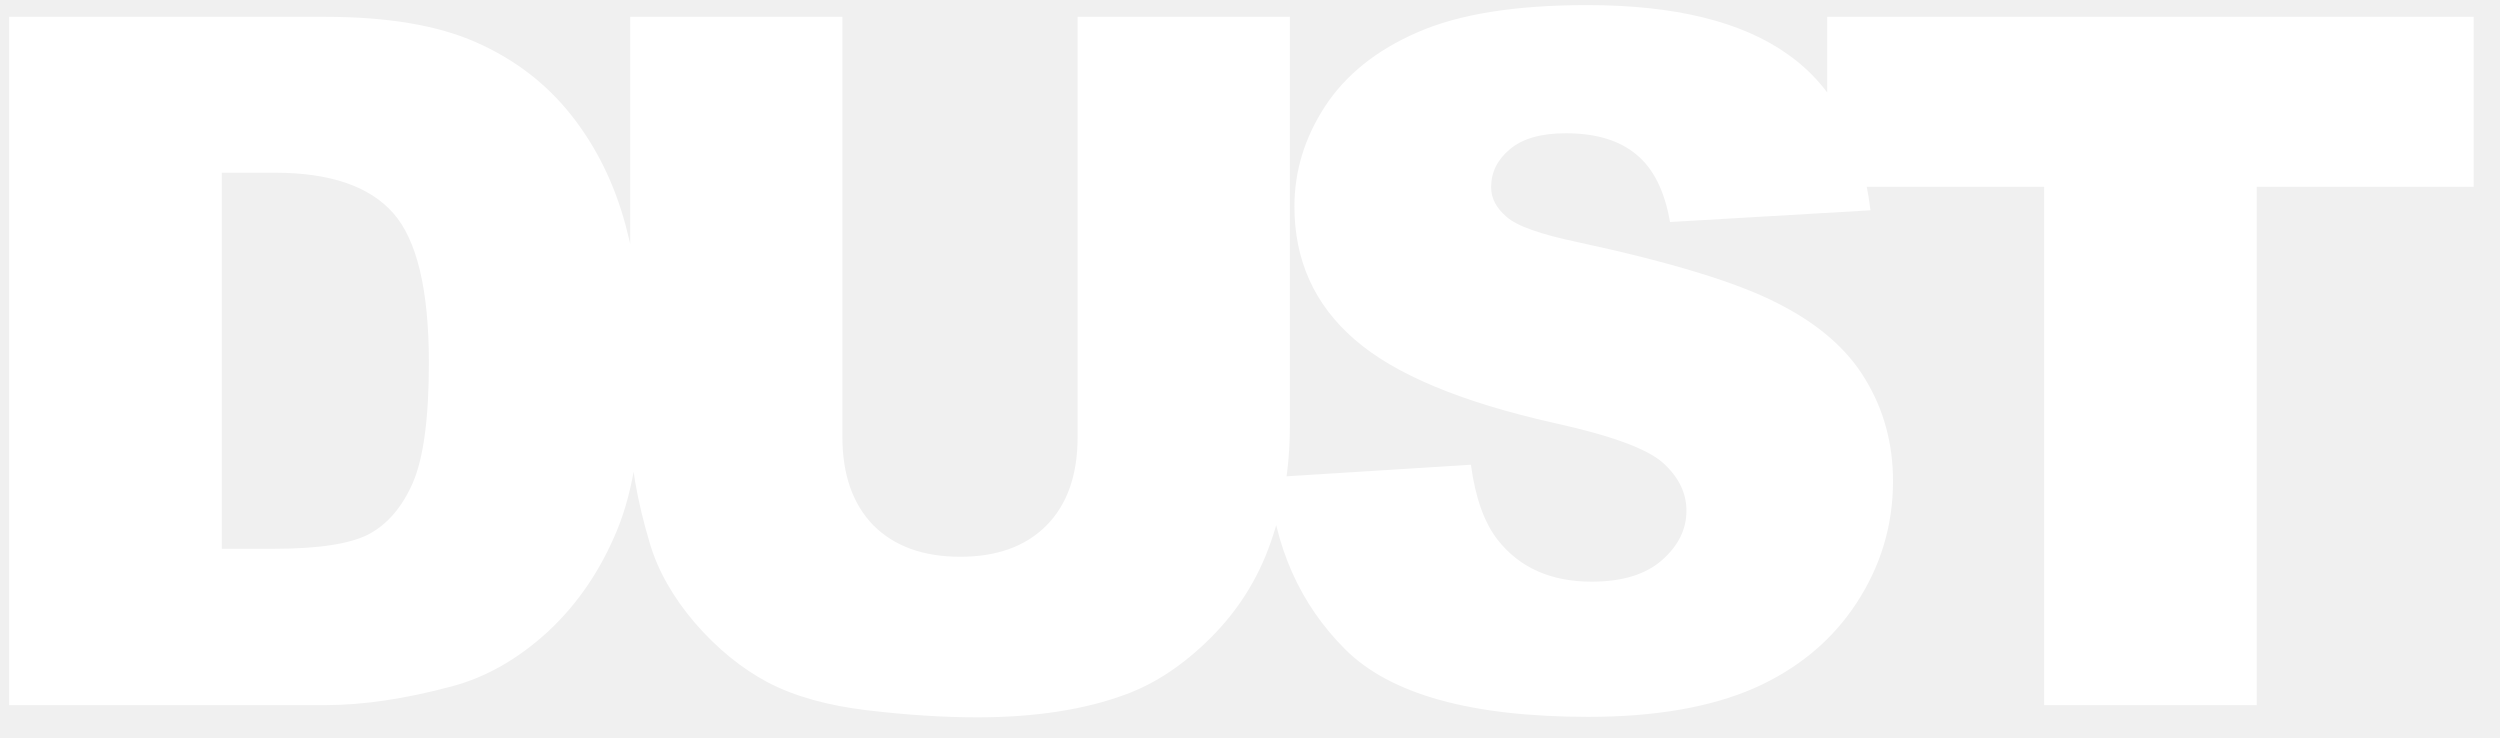
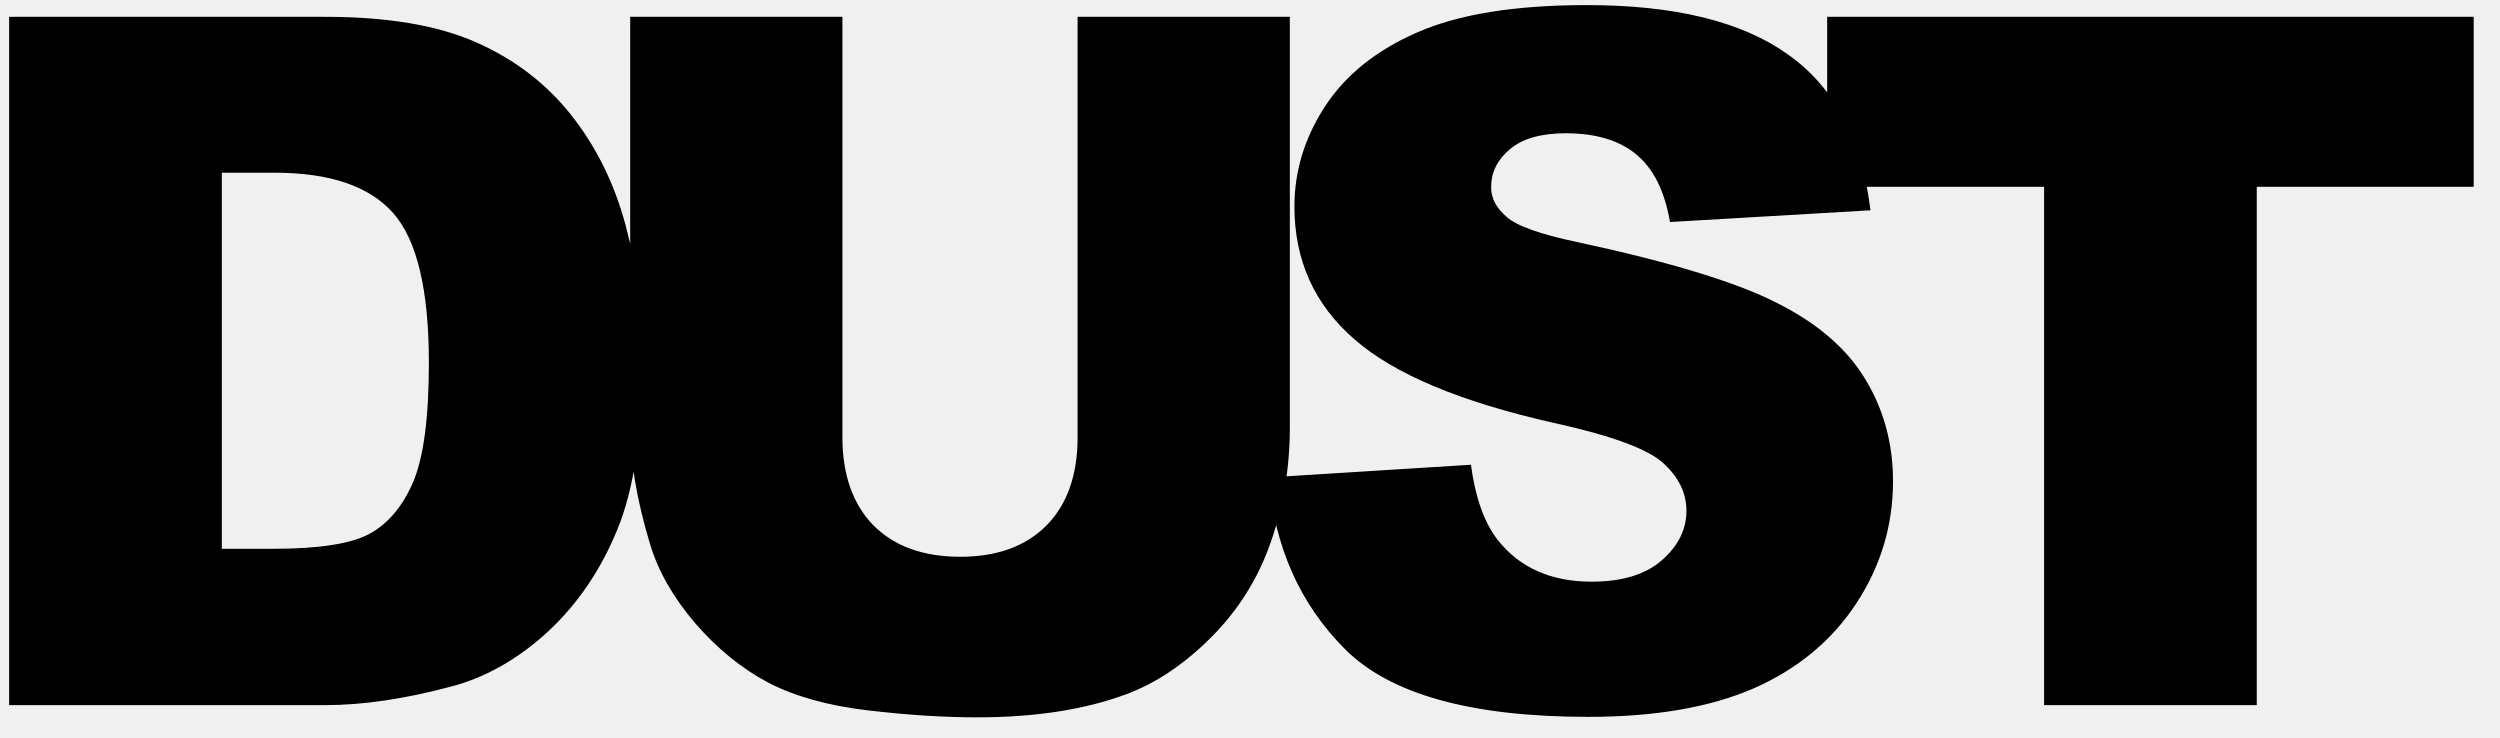
<svg xmlns="http://www.w3.org/2000/svg" width="78" height="23" viewBox="0 0 78 23" fill="none">
-   <path d="M0.285 0.525L10.144 0.525C12.087 0.525 13.654 0.789 14.846 1.316C16.047 1.844 17.038 2.601 17.819 3.587C18.601 4.573 19.167 5.721 19.519 7.029C19.87 8.338 20.046 9.725 20.046 11.19C20.046 13.484 19.782 15.267 19.255 16.536C18.737 17.796 18.015 18.855 17.087 19.715C16.159 20.564 15.163 21.131 14.099 21.414C12.644 21.805 11.325 22 10.144 22H0.285L0.285 0.525ZM6.921 5.389L6.921 17.122H8.547C9.934 17.122 10.92 16.971 11.506 16.668C12.092 16.355 12.551 15.818 12.883 15.057C13.215 14.285 13.381 13.04 13.381 11.321C13.381 9.046 13.01 7.488 12.268 6.648C11.525 5.809 10.295 5.389 8.576 5.389H6.921ZM33.621 0.525L40.243 0.525L40.243 13.328C40.243 14.598 40.042 15.799 39.642 16.932C39.251 18.055 38.631 19.041 37.782 19.891C36.942 20.73 36.058 21.321 35.13 21.663C33.841 22.142 32.293 22.381 30.487 22.381C29.442 22.381 28.299 22.308 27.059 22.161C25.828 22.015 24.798 21.727 23.968 21.297C23.138 20.857 22.376 20.237 21.683 19.436C20.999 18.636 20.531 17.811 20.277 16.961C19.867 15.594 19.662 14.383 19.662 13.328V0.525L26.283 0.525V13.636C26.283 14.808 26.605 15.726 27.249 16.39C27.904 17.044 28.807 17.371 29.959 17.371C31.102 17.371 31.995 17.049 32.64 16.404C33.294 15.75 33.621 14.827 33.621 13.636L33.621 0.525ZM39.58 14.896L45.893 14.5C46.03 15.525 46.308 16.307 46.728 16.844C47.412 17.713 48.389 18.148 49.658 18.148C50.605 18.148 51.333 17.928 51.841 17.488C52.358 17.039 52.617 16.521 52.617 15.935C52.617 15.379 52.373 14.881 51.885 14.441C51.396 14.002 50.264 13.587 48.486 13.196C45.576 12.542 43.501 11.673 42.261 10.589C41.011 9.505 40.386 8.123 40.386 6.443C40.386 5.34 40.703 4.3 41.338 3.323C41.982 2.337 42.944 1.565 44.223 1.009C45.513 0.442 47.275 0.159 49.511 0.159C52.256 0.159 54.346 0.672 55.781 1.697C57.226 2.713 58.086 4.334 58.359 6.561L52.104 6.927C51.938 5.96 51.587 5.257 51.05 4.817C50.522 4.378 49.79 4.158 48.852 4.158C48.081 4.158 47.5 4.324 47.109 4.656C46.719 4.979 46.523 5.374 46.523 5.843C46.523 6.185 46.684 6.492 47.007 6.766C47.319 7.049 48.061 7.312 49.233 7.557C52.134 8.182 54.209 8.816 55.459 9.461C56.719 10.096 57.632 10.887 58.198 11.834C58.774 12.781 59.062 13.841 59.062 15.013C59.062 16.39 58.681 17.659 57.92 18.821C57.158 19.983 56.094 20.867 54.726 21.473C53.359 22.068 51.636 22.366 49.556 22.366C45.903 22.366 43.374 21.663 41.968 20.257C40.561 18.851 39.765 17.064 39.58 14.896ZM57.008 0.525L77.179 0.525V5.828L70.411 5.828V22L63.776 22V5.828H57.008V0.525Z" fill="white" />
+   <path d="M0.285 0.525L10.144 0.525C12.087 0.525 13.654 0.789 14.846 1.316C16.047 1.844 17.038 2.601 17.819 3.587C18.601 4.573 19.167 5.721 19.519 7.029C19.87 8.338 20.046 9.725 20.046 11.19C20.046 13.484 19.782 15.267 19.255 16.536C18.737 17.796 18.015 18.855 17.087 19.715C16.159 20.564 15.163 21.131 14.099 21.414C12.644 21.805 11.325 22 10.144 22H0.285L0.285 0.525ZM6.921 5.389L6.921 17.122H8.547C9.934 17.122 10.92 16.971 11.506 16.668C12.092 16.355 12.551 15.818 12.883 15.057C13.215 14.285 13.381 13.04 13.381 11.321C13.381 9.046 13.01 7.488 12.268 6.648C11.525 5.809 10.295 5.389 8.576 5.389H6.921ZM33.621 0.525L40.243 0.525L40.243 13.328C40.243 14.598 40.042 15.799 39.642 16.932C39.251 18.055 38.631 19.041 37.782 19.891C36.942 20.73 36.058 21.321 35.13 21.663C33.841 22.142 32.293 22.381 30.487 22.381C29.442 22.381 28.299 22.308 27.059 22.161C25.828 22.015 24.798 21.727 23.968 21.297C23.138 20.857 22.376 20.237 21.683 19.436C20.999 18.636 20.531 17.811 20.277 16.961C19.867 15.594 19.662 14.383 19.662 13.328V0.525L26.283 0.525V13.636C26.283 14.808 26.605 15.726 27.249 16.39C27.904 17.044 28.807 17.371 29.959 17.371C31.102 17.371 31.995 17.049 32.64 16.404C33.294 15.75 33.621 14.827 33.621 13.636L33.621 0.525ZM39.58 14.896L45.893 14.5C46.03 15.525 46.308 16.307 46.728 16.844C47.412 17.713 48.389 18.148 49.658 18.148C50.605 18.148 51.333 17.928 51.841 17.488C52.358 17.039 52.617 16.521 52.617 15.935C52.617 15.379 52.373 14.881 51.885 14.441C51.396 14.002 50.264 13.587 48.486 13.196C45.576 12.542 43.501 11.673 42.261 10.589C41.011 9.505 40.386 8.123 40.386 6.443C40.386 5.34 40.703 4.3 41.338 3.323C41.982 2.337 42.944 1.565 44.223 1.009C45.513 0.442 47.275 0.159 49.511 0.159C52.256 0.159 54.346 0.672 55.781 1.697C57.226 2.713 58.086 4.334 58.359 6.561L52.104 6.927C51.938 5.96 51.587 5.257 51.05 4.817C50.522 4.378 49.79 4.158 48.852 4.158C48.081 4.158 47.5 4.324 47.109 4.656C46.719 4.979 46.523 5.374 46.523 5.843C46.523 6.185 46.684 6.492 47.007 6.766C47.319 7.049 48.061 7.312 49.233 7.557C52.134 8.182 54.209 8.816 55.459 9.461C56.719 10.096 57.632 10.887 58.198 11.834C58.774 12.781 59.062 13.841 59.062 15.013C59.062 16.39 58.681 17.659 57.92 18.821C57.158 19.983 56.094 20.867 54.726 21.473C53.359 22.068 51.636 22.366 49.556 22.366C45.903 22.366 43.374 21.663 41.968 20.257C40.561 18.851 39.765 17.064 39.58 14.896ZM57.008 0.525L77.179 0.525V5.828L70.411 5.828V22L63.776 22V5.828H57.008V0.525Z" fill="currentColor" />
</svg>
